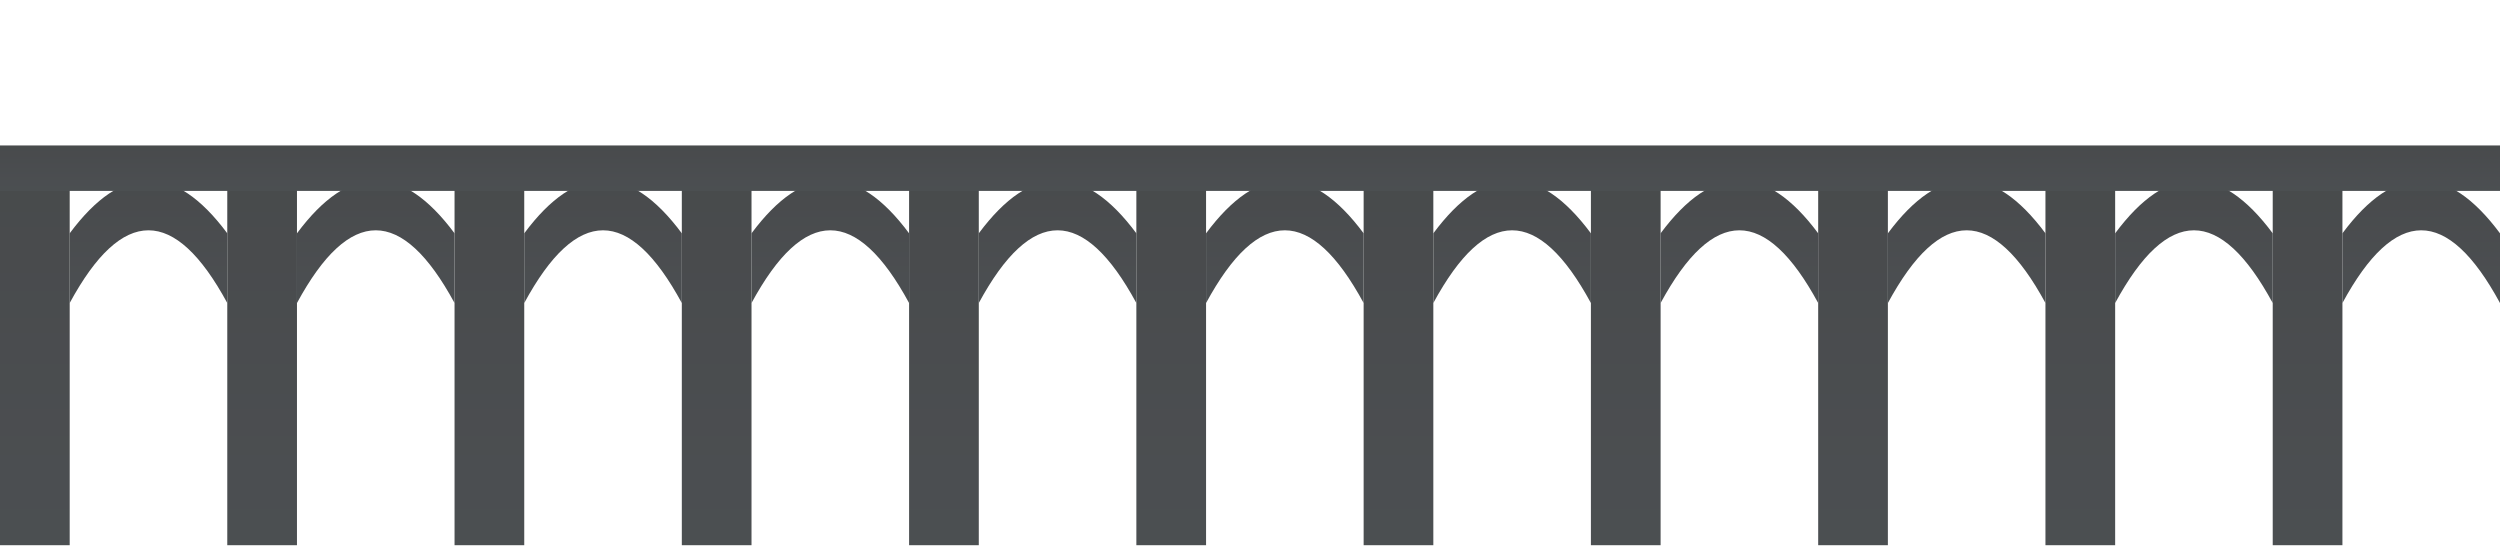
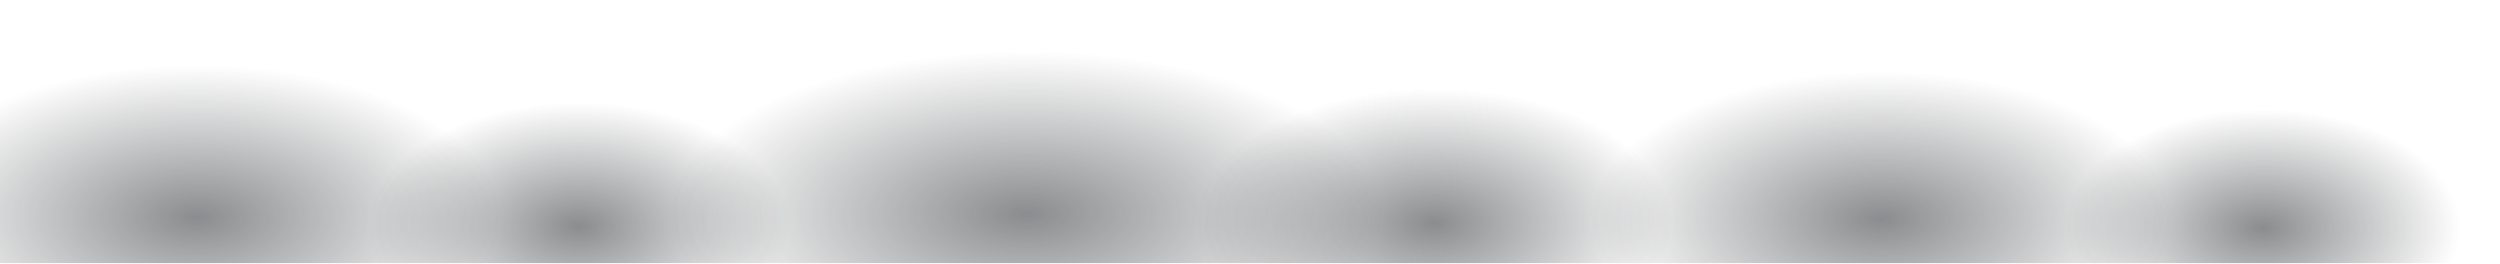
- <svg xmlns="http://www.w3.org/2000/svg" width="1650" height="360" viewBox="0 0 1650 360" preserveAspectRatio="xMidYMax slice">
+ <svg xmlns="http://www.w3.org/2000/svg" width="1900" height="200" viewBox="0 0 1900 200" preserveAspectRatio="xMidYMax slice">
  <defs>
-     <linearGradient id="n5" x1="0" y1="0" x2="0" y2="1">
-       <stop offset="0%" stop-color="#282b2d" />
-       <stop offset="100%" stop-color="#2c3033" />
-     </linearGradient>
+     <radialGradient id="n3">
+       <stop offset="0%" stop-color="#2b2e32" stop-opacity="0.55" />
+       <stop offset="100%" stop-color="#2b2e32" stop-opacity="0" />
+     </radialGradient>
  </defs>
-   <g fill="url(#n5)" opacity="0.85">
-     <rect x="0" y="120" width="46" height="240" />
-     <path d="M46 200 q52 -96 104 0 l0 -46 q-52 -70 -104 0 z" />
-     <rect x="150" y="120" width="46" height="240" />
-     <path d="M196 200 q52 -96 104 0 l0 -46 q-52 -70 -104 0 z" />
-     <rect x="300" y="120" width="46" height="240" />
-     <path d="M346 200 q52 -96 104 0 l0 -46 q-52 -70 -104 0 z" />
-     <rect x="450" y="120" width="46" height="240" />
-     <path d="M496 200 q52 -96 104 0 l0 -46 q-52 -70 -104 0 z" />
-     <rect x="600" y="120" width="46" height="240" />
-     <path d="M646 200 q52 -96 104 0 l0 -46 q-52 -70 -104 0 z" />
-     <rect x="750" y="120" width="46" height="240" />
-     <path d="M796 200 q52 -96 104 0 l0 -46 q-52 -70 -104 0 z" />
-     <rect x="900" y="120" width="46" height="240" />
-     <path d="M946 200 q52 -96 104 0 l0 -46 q-52 -70 -104 0 z" />
-     <rect x="1050" y="120" width="46" height="240" />
-     <path d="M1096 200 q52 -96 104 0 l0 -46 q-52 -70 -104 0 z" />
-     <rect x="1200" y="120" width="46" height="240" />
-     <path d="M1246 200 q52 -96 104 0 l0 -46 q-52 -70 -104 0 z" />
-     <rect x="1350" y="120" width="46" height="240" />
-     <path d="M1396 200 q52 -96 104 0 l0 -46 q-52 -70 -104 0 z" />
-     <rect x="1500" y="120" width="46" height="240" />
-     <path d="M1546 200 q52 -96 104 0 l0 -46 q-52 -70 -104 0 z" />
-     <rect x="0" y="96" width="1650" height="30" />
+   <g fill="url(#n3)">
+     <ellipse cx="150" cy="165.2" rx="230" ry="116" />
+     <ellipse cx="440" cy="171.8" rx="160" ry="94" />
+     <ellipse cx="780" cy="162.8" rx="270" ry="124" />
+     <ellipse cx="1090" cy="169.4" rx="180" ry="102" />
+     <ellipse cx="1430" cy="166.4" rx="220" ry="112" />
+     <ellipse cx="1720" cy="173" rx="150" ry="90" />
  </g>
</svg>
